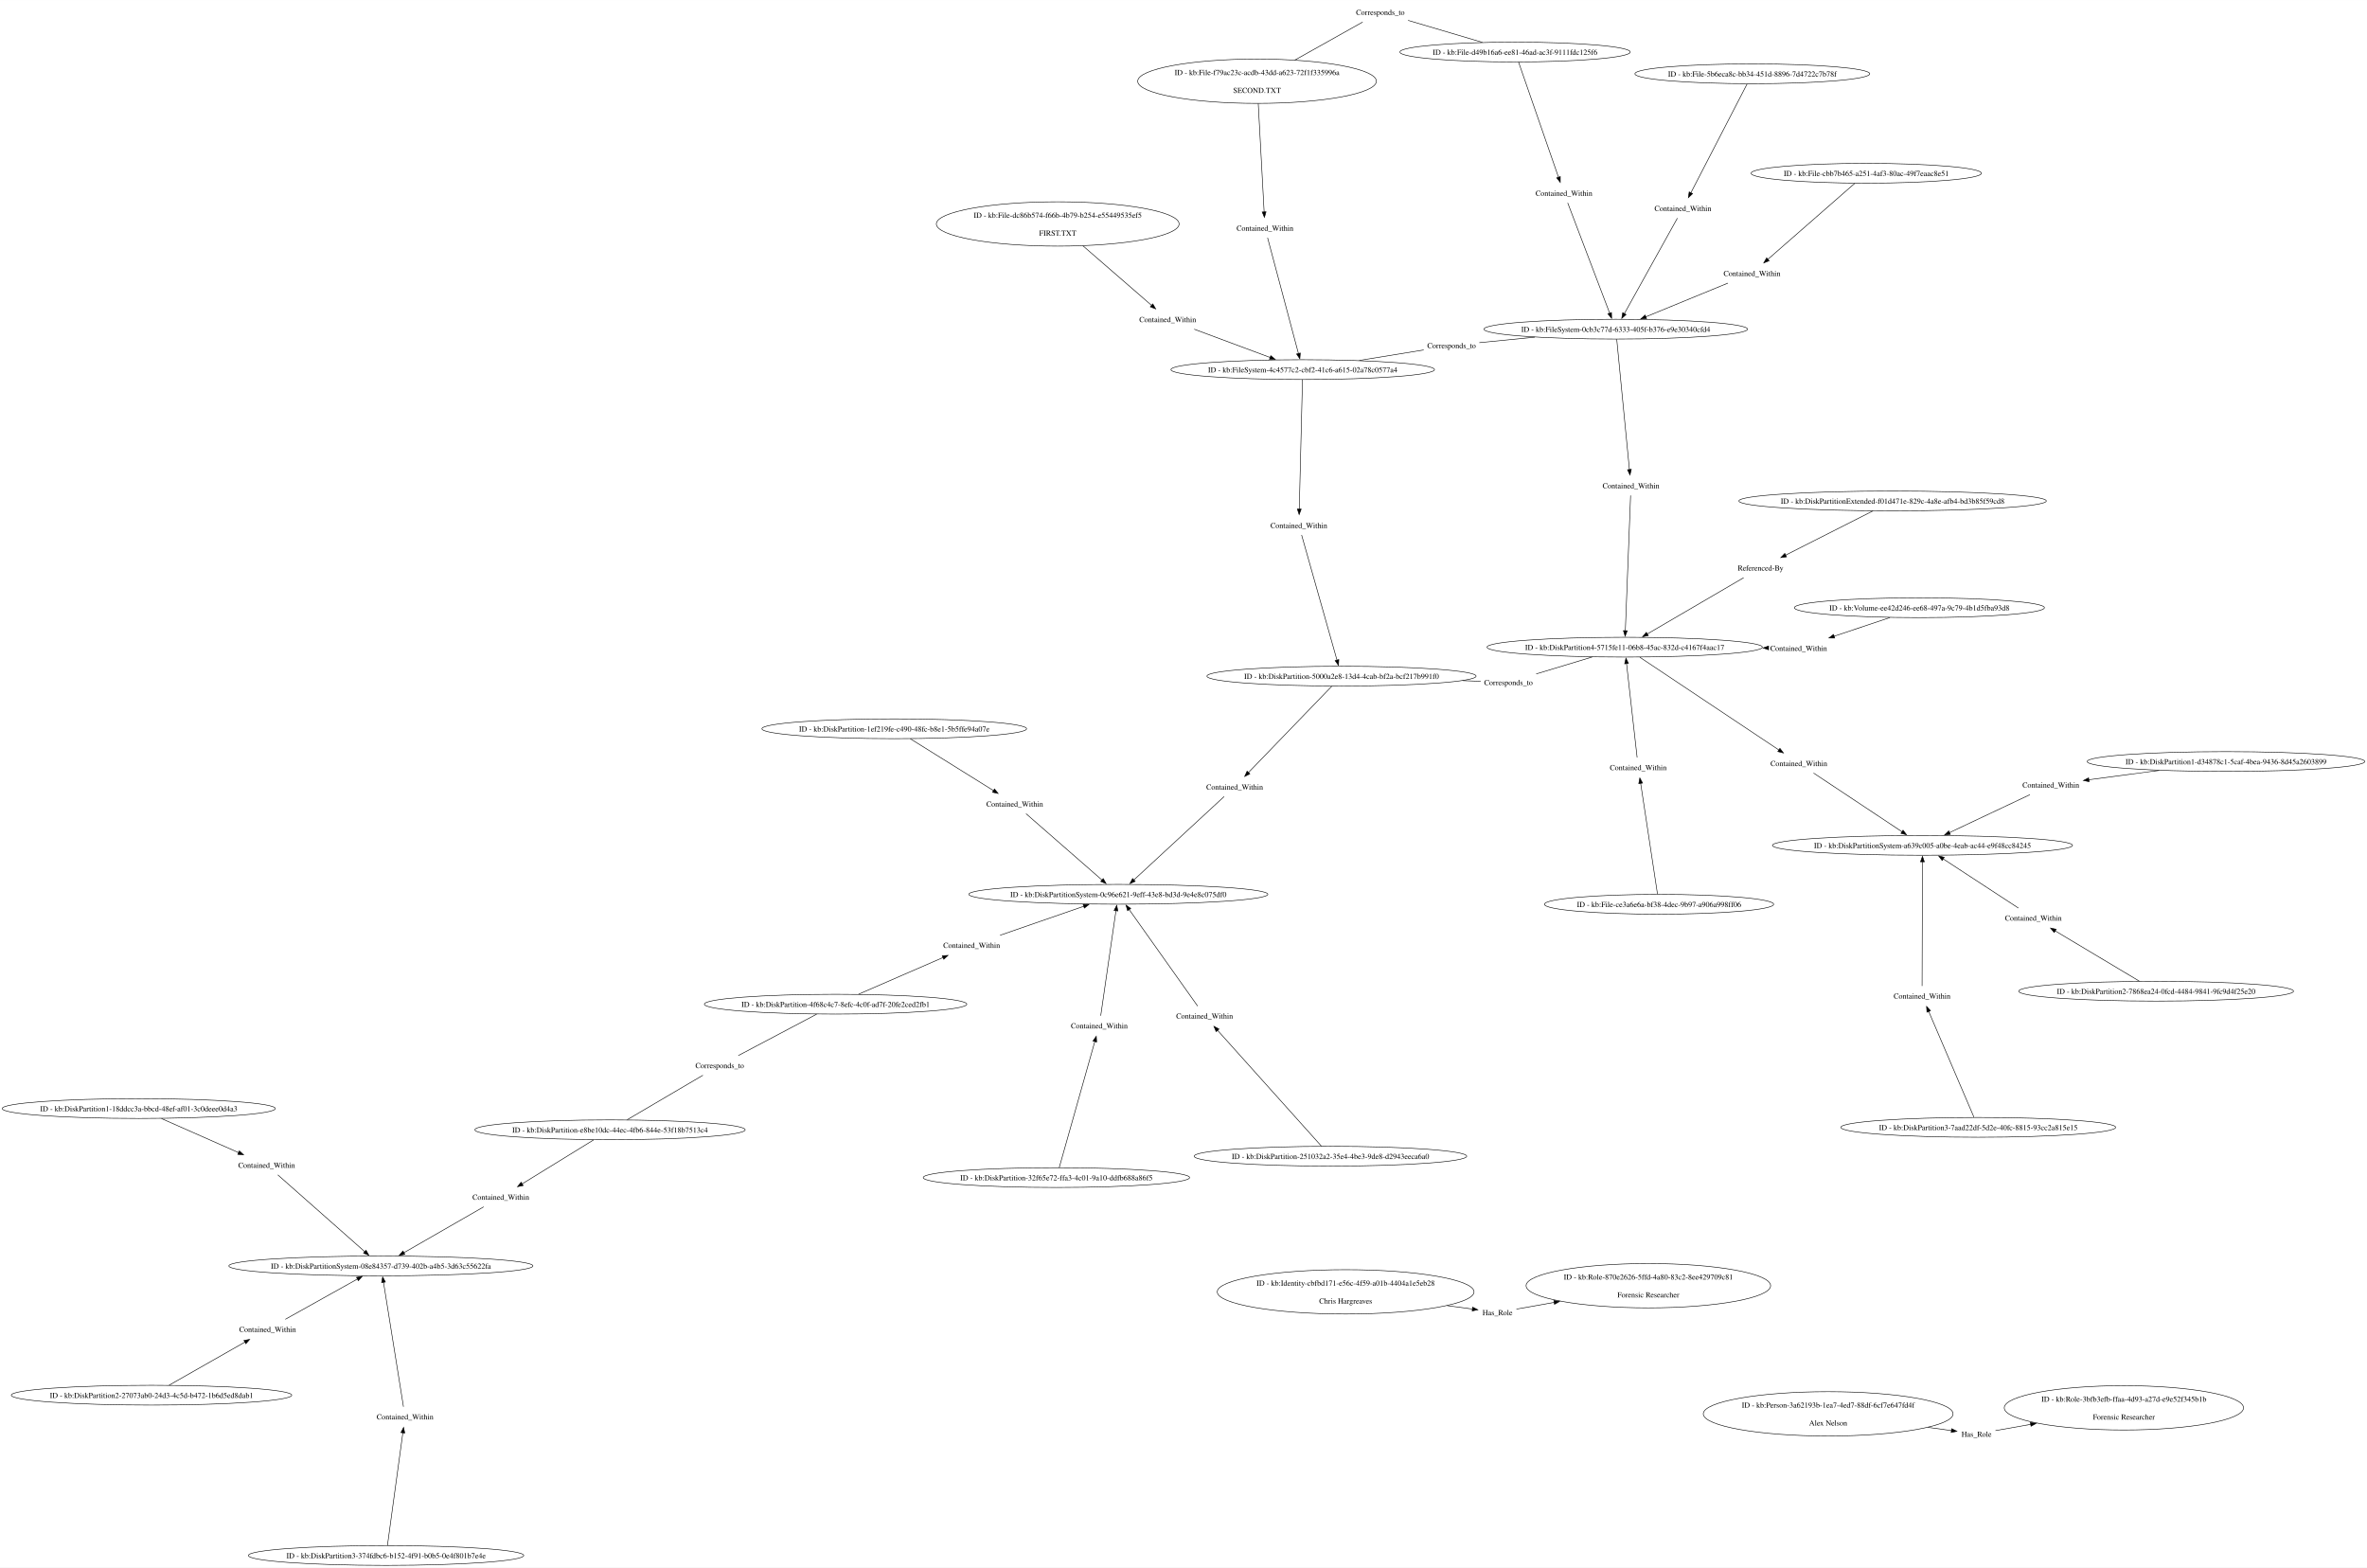
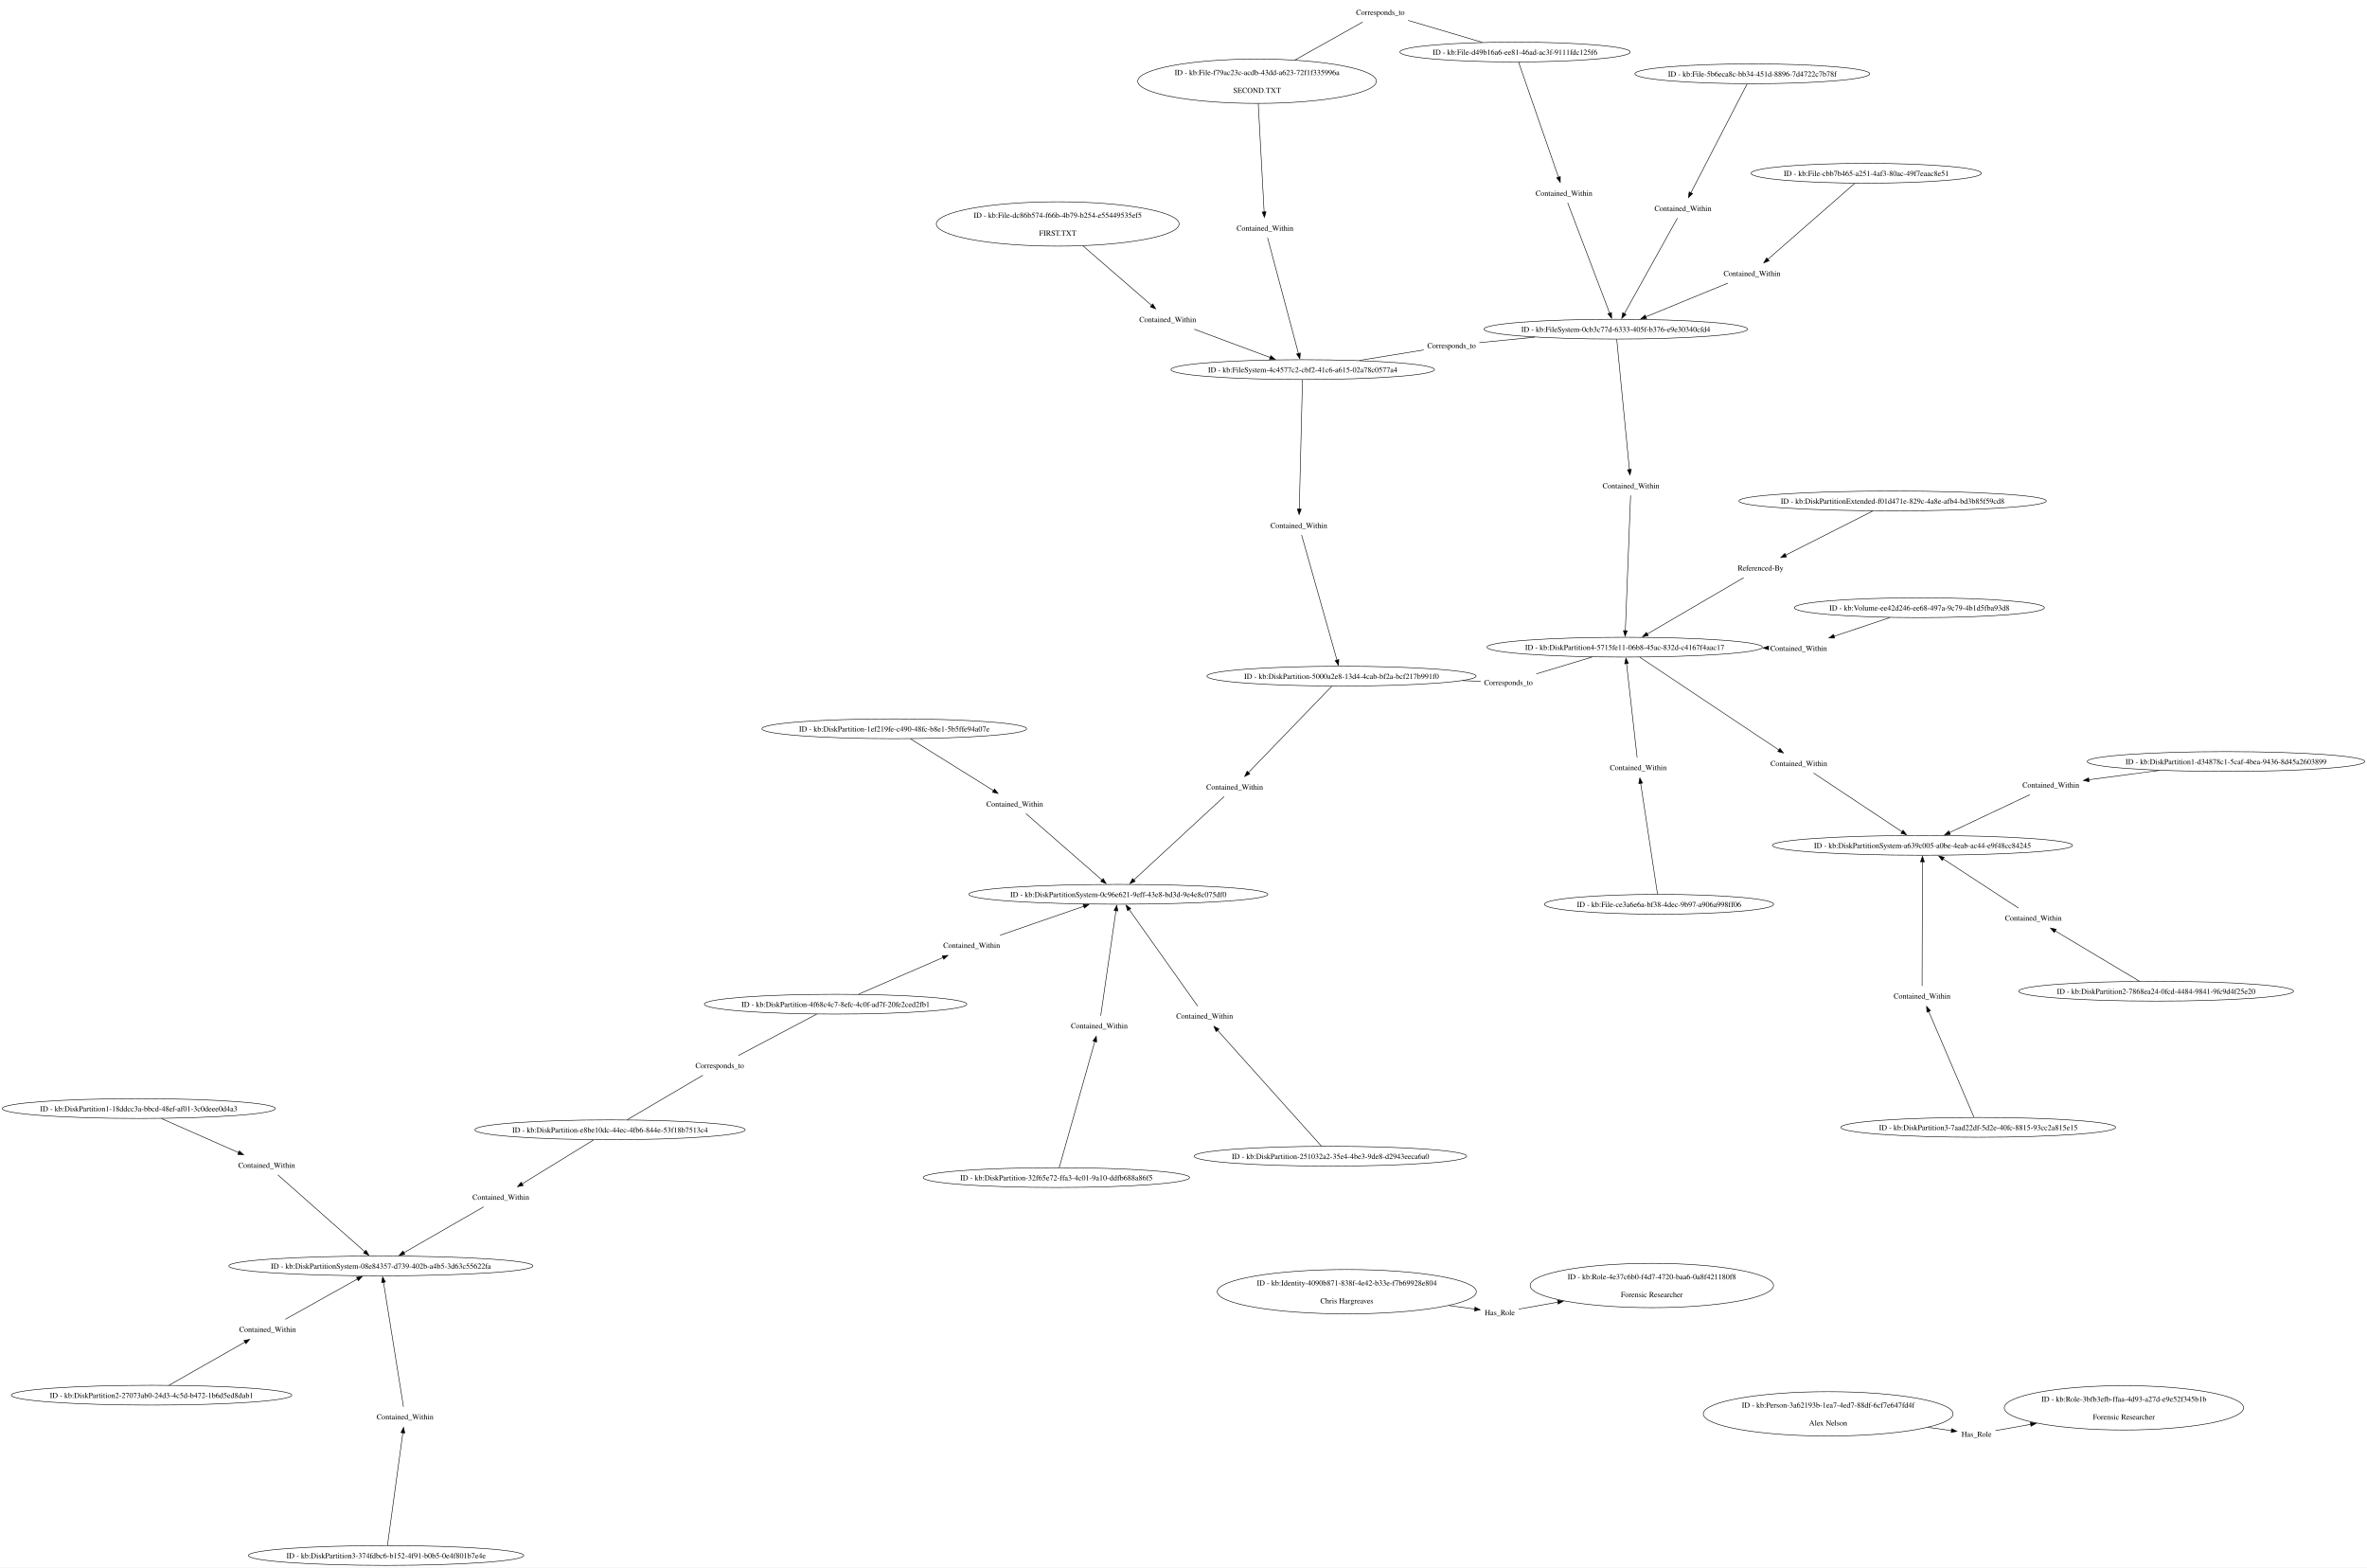
<svg xmlns="http://www.w3.org/2000/svg" xmlns:xlink="http://www.w3.org/1999/xlink" width="4305pt" height="2851pt" viewBox="0.00 0.00 4305.21 2850.88">
  <g id="graph0" class="graph" transform="scale(1 1) rotate(0) translate(4 2846.88)">
    <polygon fill="white" stroke="none" points="-4,4 -4,-2846.88 4301.21,-2846.88 4301.21,4 -4,4" />
    <g id="node1" class="node">
      <g id="a_node1">
        <a xlink:title="http://example.org/kb/DiskPartition-1ef219fe-c490-48fc-b8e1-5b5ffe94a07e">
          <ellipse fill="none" stroke="black" cx="1622.51" cy="-1521.57" rx="240.72" ry="18" />
          <text text-anchor="middle" x="1622.51" y="-1516.52" font-family="Times,serif" font-size="14.00">ID - kb:DiskPartition-1ef219fe-c490-48fc-b8e1-5b5ffe94a07e</text>
        </a>
      </g>
    </g>
    <g id="node31" class="node">
      <text text-anchor="middle" x="1841.63" y="-1380.01" font-family="Times,serif" font-size="14.00">Contained_Within</text>
    </g>
    <g id="edge1" class="edge">
      <path fill="none" stroke="black" d="M1651.61,-1503.44C1690.6,-1479.15 1759.89,-1435.99 1803.15,-1409.03" />
      <polygon fill="black" stroke="black" points="1804.84,-1412.11 1811.48,-1403.85 1801.14,-1406.16 1804.84,-1412.11" />
    </g>
    <g id="node2" class="node">
      <g id="a_node2">
        <a xlink:title="http://example.org/kb/DiskPartition-251032a2-35e4-4be3-9de8-d2943eeca6a0">
          <ellipse fill="none" stroke="black" cx="2415.89" cy="-744.17" rx="247.89" ry="18" />
          <text text-anchor="middle" x="2415.89" y="-739.12" font-family="Times,serif" font-size="14.00">ID - kb:DiskPartition-251032a2-35e4-4be3-9de8-d2943eeca6a0</text>
        </a>
      </g>
    </g>
    <g id="node32" class="node">
      <text text-anchor="middle" x="2186.88" y="-994.45" font-family="Times,serif" font-size="14.00">Contained_Within</text>
    </g>
    <g id="edge3" class="edge">
      <path fill="none" stroke="black" d="M2399.42,-762.53C2359.38,-807.17 2256.82,-921.52 2210.38,-973.31" />
      <polygon fill="black" stroke="black" points="2207.98,-970.74 2203.91,-980.52 2213.19,-975.41 2207.98,-970.74" />
    </g>
    <g id="node3" class="node">
      <g id="a_node3">
        <a xlink:title="http://example.org/kb/DiskPartition-32f65e72-ffa3-4c01-9a10-ddfb688a86f5">
          <ellipse fill="none" stroke="black" cx="1917.46" cy="-705.3" rx="242.26" ry="18" />
          <text text-anchor="middle" x="1917.46" y="-700.25" font-family="Times,serif" font-size="14.00">ID - kb:DiskPartition-32f65e72-ffa3-4c01-9a10-ddfb688a86f5</text>
        </a>
      </g>
    </g>
    <g id="node33" class="node">
      <text text-anchor="middle" x="1995.44" y="-976.65" font-family="Times,serif" font-size="14.00">Contained_Within</text>
    </g>
    <g id="edge5" class="edge">
      <path fill="none" stroke="black" d="M1922.57,-723.43C1935.8,-770.3 1971.19,-895.76 1987.28,-952.79" />
      <polygon fill="black" stroke="black" points="1983.91,-953.73 1989.99,-962.4 1990.64,-951.83 1983.91,-953.73" />
    </g>
    <g id="node4" class="node">
      <g id="a_node4">
        <a xlink:title="http://example.org/kb/DiskPartition-4f68c4c7-8efc-4c0f-ad7f-20fe2ced2fb1">
          <ellipse fill="none" stroke="black" cx="1515.8" cy="-1020.67" rx="238.67" ry="18" />
          <text text-anchor="middle" x="1515.8" y="-1015.62" font-family="Times,serif" font-size="14.00">ID - kb:DiskPartition-4f68c4c7-8efc-4c0f-ad7f-20fe2ced2fb1</text>
        </a>
      </g>
    </g>
    <g id="node34" class="node">
      <text text-anchor="middle" x="1763.22" y="-1123.04" font-family="Times,serif" font-size="14.00">Contained_Within</text>
    </g>
    <g id="edge7" class="edge">
      <path fill="none" stroke="black" d="M1557.49,-1038.77C1599.91,-1057.19 1665.74,-1085.77 1711.47,-1105.63" />
      <polygon fill="black" stroke="black" points="1709.81,-1108.72 1720.38,-1109.49 1712.6,-1102.3 1709.81,-1108.72" />
    </g>
    <g id="node5" class="node">
      <g id="a_node5">
        <a xlink:title="http://example.org/kb/DiskPartition-5000a2e8-13d4-4cab-bf2a-bcf217b991f0">
          <ellipse fill="none" stroke="black" cx="2436.01" cy="-1617.27" rx="244.81" ry="18" />
          <text text-anchor="middle" x="2436.01" y="-1612.22" font-family="Times,serif" font-size="14.00">ID - kb:DiskPartition-5000a2e8-13d4-4cab-bf2a-bcf217b991f0</text>
        </a>
      </g>
    </g>
    <g id="node35" class="node">
      <text text-anchor="middle" x="2241.65" y="-1410.93" font-family="Times,serif" font-size="14.00">Contained_Within</text>
    </g>
    <g id="edge9" class="edge">
      <path fill="none" stroke="black" d="M2418.42,-1599.05C2383.78,-1563.18 2306.66,-1483.31 2266.71,-1441.94" />
      <polygon fill="black" stroke="black" points="2269.3,-1439.57 2259.83,-1434.81 2264.26,-1444.44 2269.3,-1439.57" />
    </g>
    <g id="node6" class="node">
      <g id="a_node6">
        <a xlink:title="http://example.org/kb/DiskPartition-e8be10dc-44ec-4fb6-844e-53f18b7513c4">
          <ellipse fill="none" stroke="black" cx="1105.55" cy="-792.21" rx="245.84" ry="18" />
          <text text-anchor="middle" x="1105.55" y="-787.16" font-family="Times,serif" font-size="14.00">ID - kb:DiskPartition-e8be10dc-44ec-4fb6-844e-53f18b7513c4</text>
        </a>
      </g>
    </g>
    <g id="node36" class="node">
      <text text-anchor="middle" x="1305.05" y="-904.31" font-family="Times,serif" font-size="14.00">Corresponds_to</text>
    </g>
    <g id="edge11" class="edge">
      <path fill="none" stroke="black" d="M1136.72,-810.52C1174.31,-832.59 1237.08,-869.45 1274.43,-891.38" />
    </g>
    <g id="node37" class="node">
      <text text-anchor="middle" x="906.96" y="-665" font-family="Times,serif" font-size="14.00">Contained_Within</text>
    </g>
    <g id="edge13" class="edge">
      <path fill="none" stroke="black" d="M1075.82,-773.93C1041.16,-752.6 983.76,-717.29 945.65,-693.85" />
      <polygon fill="black" stroke="black" points="947.56,-690.92 937.21,-688.66 943.9,-696.88 947.56,-690.92" />
    </g>
    <g id="node7" class="node">
      <g id="a_node7">
        <a xlink:title="http://example.org/kb/DiskPartition1-18ddcc3a-bbcd-48ef-af01-3c0deee0d4a3">
          <ellipse fill="none" stroke="black" cx="248.4" cy="-830.86" rx="248.4" ry="18" />
          <text text-anchor="middle" x="248.4" y="-825.81" font-family="Times,serif" font-size="14.00">ID - kb:DiskPartition1-18ddcc3a-bbcd-48ef-af01-3c0deee0d4a3</text>
        </a>
      </g>
    </g>
    <g id="node38" class="node">
      <text text-anchor="middle" x="480.99" y="-723.12" font-family="Times,serif" font-size="14.00">Contained_Within</text>
    </g>
    <g id="edge15" class="edge">
      <path fill="none" stroke="black" d="M289.71,-812.62C328.94,-795.3 388.02,-769.21 430.13,-750.62" />
      <polygon fill="black" stroke="black" points="431.33,-753.92 439.06,-746.68 428.5,-747.52 431.33,-753.92" />
    </g>
    <g id="node8" class="node">
      <g id="a_node8">
        <a xlink:title="http://example.org/kb/DiskPartition1-d34878c1-5caf-4bea-9436-8d45a2603899">
          <ellipse fill="none" stroke="black" cx="4044.72" cy="-1461.99" rx="252.49" ry="18" />
          <text text-anchor="middle" x="4044.72" y="-1456.94" font-family="Times,serif" font-size="14.00">ID - kb:DiskPartition1-d34878c1-5caf-4bea-9436-8d45a2603899</text>
        </a>
      </g>
    </g>
    <g id="node39" class="node">
      <text text-anchor="middle" x="3726.17" y="-1414.62" font-family="Times,serif" font-size="14.00">Contained_Within</text>
    </g>
    <g id="edge17" class="edge">
      <path fill="none" stroke="black" d="M3922.93,-1445.81C3879.63,-1440.06 3832.42,-1433.79 3795.1,-1428.83" />
      <polygon fill="black" stroke="black" points="3795.72,-1425.38 3785.35,-1427.53 3794.8,-1432.32 3795.72,-1425.38" />
    </g>
    <g id="node9" class="node">
      <g id="a_node9">
        <a xlink:title="http://example.org/kb/DiskPartition2-27073ab0-24d3-4c5d-b472-1b6d5ed8dab1">
          <ellipse fill="none" stroke="black" cx="271.6" cy="-309.54" rx="255.05" ry="18" />
          <text text-anchor="middle" x="271.6" y="-304.49" font-family="Times,serif" font-size="14.00">ID - kb:DiskPartition2-27073ab0-24d3-4c5d-b472-1b6d5ed8dab1</text>
        </a>
      </g>
    </g>
    <g id="node40" class="node">
      <text text-anchor="middle" x="482.74" y="-424.53" font-family="Times,serif" font-size="14.00">Contained_Within</text>
    </g>
    <g id="edge19" class="edge">
      <path fill="none" stroke="black" d="M303.67,-327.77C340.57,-348.75 401.27,-383.26 441.62,-406.2" />
      <polygon fill="black" stroke="black" points="439.67,-409.12 450.09,-411.02 443.13,-403.03 439.67,-409.12" />
    </g>
    <g id="node10" class="node">
      <g id="a_node10">
        <a xlink:title="http://example.org/kb/DiskPartition2-7868ea24-0fcd-4484-9841-9fc9d4f25e20">
          <ellipse fill="none" stroke="black" cx="3917.66" cy="-1044.29" rx="249.93" ry="18" />
          <text text-anchor="middle" x="3917.66" y="-1039.24" font-family="Times,serif" font-size="14.00">ID - kb:DiskPartition2-7868ea24-0fcd-4484-9841-9fc9d4f25e20</text>
        </a>
      </g>
    </g>
    <g id="node41" class="node">
      <text text-anchor="middle" x="3694.35" y="-1172.67" font-family="Times,serif" font-size="14.00">Contained_Within</text>
    </g>
    <g id="edge21" class="edge">
      <path fill="none" stroke="black" d="M3887.08,-1062.56C3847.3,-1086.33 3777.72,-1127.91 3733.94,-1154.07" />
      <polygon fill="black" stroke="black" points="3732.3,-1150.97 3725.51,-1159.11 3735.89,-1156.98 3732.3,-1150.97" />
    </g>
    <g id="node11" class="node">
      <g id="a_node11">
        <a xlink:title="http://example.org/kb/DiskPartition3-374fdbc6-b152-4f91-b0b5-0e4f801b7e4e">
          <ellipse fill="none" stroke="black" cx="698.21" cy="-18" rx="250.44" ry="18" />
          <text text-anchor="middle" x="698.21" y="-12.95" font-family="Times,serif" font-size="14.00">ID - kb:DiskPartition3-374fdbc6-b152-4f91-b0b5-0e4f801b7e4e</text>
        </a>
      </g>
    </g>
    <g id="node42" class="node">
      <text text-anchor="middle" x="732.73" y="-265.45" font-family="Times,serif" font-size="14.00">Contained_Within</text>
    </g>
    <g id="edge23" class="edge">
      <path fill="none" stroke="black" d="M700.69,-36.16C706.6,-79.38 721.54,-188.67 728.74,-241.3" />
      <polygon fill="black" stroke="black" points="725.24,-241.57 730.06,-251.01 732.18,-240.62 725.24,-241.57" />
    </g>
    <g id="node12" class="node">
      <g id="a_node12">
        <a xlink:title="http://example.org/kb/DiskPartition3-7aad22df-5d2e-40fc-8815-93cc2a815e15">
          <ellipse fill="none" stroke="black" cx="3594.2" cy="-796.67" rx="249.93" ry="18" />
          <text text-anchor="middle" x="3594.2" y="-791.62" font-family="Times,serif" font-size="14.00">ID - kb:DiskPartition3-7aad22df-5d2e-40fc-8815-93cc2a815e15</text>
        </a>
      </g>
    </g>
    <g id="node43" class="node">
      <text text-anchor="middle" x="3491.93" y="-1030.73" font-family="Times,serif" font-size="14.00">Contained_Within</text>
    </g>
    <g id="edge25" class="edge">
      <path fill="none" stroke="black" d="M3586.35,-815.03C3568.56,-856.62 3525.12,-958.19 3503.93,-1007.71" />
      <polygon fill="black" stroke="black" points="3500.84,-1006.04 3500.13,-1016.61 3507.28,-1008.8 3500.84,-1006.04" />
    </g>
    <g id="node13" class="node">
      <g id="a_node13">
        <a xlink:title="http://example.org/kb/DiskPartition4-5715fe11-06b8-45ac-832d-c4167f4aac17">
          <ellipse fill="none" stroke="black" cx="2951.08" cy="-1669.98" rx="250.44" ry="18" />
          <text text-anchor="middle" x="2951.08" y="-1664.93" font-family="Times,serif" font-size="14.00">ID - kb:DiskPartition4-5715fe11-06b8-45ac-832d-c4167f4aac17</text>
        </a>
      </g>
    </g>
    <g id="node44" class="node">
      <text text-anchor="middle" x="2739.59" y="-1601" font-family="Times,serif" font-size="14.00">Corresponds_to</text>
    </g>
    <g id="edge27" class="edge">
      <path fill="none" stroke="black" d="M2891.89,-1652.09C2859.87,-1642.41 2820.74,-1630.58 2790.16,-1621.34" />
    </g>
    <g id="node45" class="node">
      <text text-anchor="middle" x="3267.89" y="-1453.73" font-family="Times,serif" font-size="14.00">Contained_Within</text>
    </g>
    <g id="edge29" class="edge">
      <path fill="none" stroke="black" d="M2978.64,-1651.61C3035.92,-1613.42 3167.8,-1525.51 3231.77,-1482.86" />
      <polygon fill="black" stroke="black" points="3233.43,-1485.96 3239.81,-1477.5 3229.55,-1480.14 3233.43,-1485.96" />
    </g>
    <g id="node14" class="node">
      <g id="a_node14">
        <a xlink:title="http://example.org/kb/DiskPartitionExtended-f01d471e-829c-4a8e-afb4-bd3b85f59cd8">
          <ellipse fill="none" stroke="black" cx="3438.37" cy="-1935.91" rx="279.62" ry="18" />
          <text text-anchor="middle" x="3438.37" y="-1930.86" font-family="Times,serif" font-size="14.00">ID - kb:DiskPartitionExtended-f01d471e-829c-4a8e-afb4-bd3b85f59cd8</text>
        </a>
      </g>
    </g>
    <g id="node46" class="node">
      <text text-anchor="middle" x="3198.25" y="-1809.26" font-family="Times,serif" font-size="14.00">Referenced-By</text>
    </g>
    <g id="edge31" class="edge">
      <path fill="none" stroke="black" d="M3402.16,-1917.58C3359.77,-1896.11 3289.53,-1860.54 3243.57,-1837.26" />
      <polygon fill="black" stroke="black" points="3245.43,-1834.28 3234.93,-1832.88 3242.27,-1840.52 3245.43,-1834.28" />
    </g>
    <g id="node15" class="node">
      <g id="a_node15">
        <a xlink:title="http://example.org/kb/DiskPartitionSystem-08e84357-d739-402b-a4b5-3d63c55622fa">
          <ellipse fill="none" stroke="black" cx="688.77" cy="-544.64" rx="276.55" ry="18" />
          <text text-anchor="middle" x="688.77" y="-539.59" font-family="Times,serif" font-size="14.00">ID - kb:DiskPartitionSystem-08e84357-d739-402b-a4b5-3d63c55622fa</text>
        </a>
      </g>
    </g>
    <g id="node16" class="node">
      <g id="a_node16">
        <a xlink:title="http://example.org/kb/DiskPartitionSystem-0c96e621-9eff-43e8-bd3d-9e4e8c075df0">
          <ellipse fill="none" stroke="black" cx="2030.09" cy="-1220.53" rx="271.94" ry="18" />
          <text text-anchor="middle" x="2030.09" y="-1215.48" font-family="Times,serif" font-size="14.00">ID - kb:DiskPartitionSystem-0c96e621-9eff-43e8-bd3d-9e4e8c075df0</text>
        </a>
      </g>
    </g>
    <g id="node17" class="node">
      <g id="a_node17">
        <a xlink:title="http://example.org/kb/DiskPartitionSystem-a639c005-a0be-4eab-ac44-e9f48cc84245">
          <ellipse fill="none" stroke="black" cx="3492.71" cy="-1309.53" rx="272.96" ry="18" />
          <text text-anchor="middle" x="3492.71" y="-1304.48" font-family="Times,serif" font-size="14.00">ID - kb:DiskPartitionSystem-a639c005-a0be-4eab-ac44-e9f48cc84245</text>
        </a>
      </g>
    </g>
    <g id="node18" class="node">
      <g id="a_node18">
        <a xlink:title="http://example.org/kb/File-5b6eca8c-bb34-451d-8896-7d4722c7b78f">
          <ellipse fill="none" stroke="black" cx="3183.23" cy="-2712.8" rx="213.59" ry="18" />
          <text text-anchor="middle" x="3183.23" y="-2707.75" font-family="Times,serif" font-size="14.00">ID - kb:File-5b6eca8c-bb34-451d-8896-7d4722c7b78f</text>
        </a>
      </g>
    </g>
    <g id="node47" class="node">
      <text text-anchor="middle" x="3056.93" y="-2463.19" font-family="Times,serif" font-size="14.00">Contained_Within</text>
    </g>
    <g id="edge33" class="edge">
      <path fill="none" stroke="black" d="M3173.74,-2694.41C3151.82,-2651.98 3097.59,-2546.98 3071.46,-2496.38" />
      <polygon fill="black" stroke="black" points="3074.58,-2494.79 3066.88,-2487.52 3068.36,-2498.01 3074.58,-2494.79" />
    </g>
    <g id="node19" class="node">
      <g id="a_node19">
        <a xlink:title="http://example.org/kb/File-cbb7b465-a251-4af3-80ac-49f7eaac8e51">
          <ellipse fill="none" stroke="black" cx="3390.47" cy="-2531.88" rx="209.5" ry="18" />
          <text text-anchor="middle" x="3390.47" y="-2526.83" font-family="Times,serif" font-size="14.00">ID - kb:File-cbb7b465-a251-4af3-80ac-49f7eaac8e51</text>
        </a>
      </g>
    </g>
    <g id="node48" class="node">
      <text text-anchor="middle" x="3182.55" y="-2345.02" font-family="Times,serif" font-size="14.00">Contained_Within</text>
    </g>
    <g id="edge35" class="edge">
      <path fill="none" stroke="black" d="M3369.77,-2513.78C3332.47,-2481.16 3253.89,-2412.45 3211.36,-2375.26" />
      <polygon fill="black" stroke="black" points="3213.83,-2372.77 3204,-2368.82 3209.22,-2378.04 3213.83,-2372.77" />
    </g>
    <g id="node20" class="node">
      <g id="a_node20">
        <a xlink:title="http://example.org/kb/File-ce3a6e6a-bf38-4dec-9b97-a906a998ff06">
          <ellipse fill="none" stroke="black" cx="3013.54" cy="-1202.36" rx="208.48" ry="18" />
          <text text-anchor="middle" x="3013.54" y="-1197.31" font-family="Times,serif" font-size="14.00">ID - kb:File-ce3a6e6a-bf38-4dec-9b97-a906a998ff06</text>
        </a>
      </g>
    </g>
    <g id="node49" class="node">
      <text text-anchor="middle" x="2975.7" y="-1446.34" font-family="Times,serif" font-size="14.00">Contained_Within</text>
    </g>
    <g id="edge37" class="edge">
      <path fill="none" stroke="black" d="M3010.76,-1220.67C3004.25,-1263.52 2987.98,-1370.57 2980.11,-1422.38" />
      <polygon fill="black" stroke="black" points="2976.65,-1421.81 2978.61,-1432.22 2983.57,-1422.86 2976.65,-1421.81" />
    </g>
    <g id="node21" class="node">
      <g id="a_node21">
        <a xlink:title="http://example.org/kb/File-d49b16a6-ee81-46ad-ac3f-9111fdc125f6">
          <ellipse fill="none" stroke="black" cx="2751.7" cy="-2752.36" rx="209.5" ry="18" />
          <text text-anchor="middle" x="2751.7" y="-2747.31" font-family="Times,serif" font-size="14.00">ID - kb:File-d49b16a6-ee81-46ad-ac3f-9111fdc125f6</text>
        </a>
      </g>
    </g>
    <g id="node50" class="node">
      <text text-anchor="middle" x="2840.64" y="-2490.84" font-family="Times,serif" font-size="14.00">Contained_Within</text>
    </g>
    <g id="edge39" class="edge">
      <path fill="none" stroke="black" d="M2758.1,-2733.92C2773.42,-2689.72 2812.33,-2577.53 2830.72,-2524.49" />
      <polygon fill="black" stroke="black" points="2833.95,-2525.85 2833.92,-2515.25 2827.34,-2523.56 2833.95,-2525.85" />
    </g>
    <g id="node22" class="node">
      <g id="a_node22">
        <a xlink:title="http://example.org/kb/File-dc86b574-f66b-4b79-b254-e55449535ef5">
          <ellipse fill="none" stroke="black" cx="1919.84" cy="-2439.69" rx="220.79" ry="40.31" />
          <text text-anchor="middle" x="1919.84" y="-2450.89" font-family="Times,serif" font-size="14.00">ID - kb:File-dc86b574-f66b-4b79-b254-e55449535ef5</text>
          <text text-anchor="middle" x="1919.84" y="-2418.39" font-family="Times,serif" font-size="14.00">FIRST.TXT</text>
        </a>
      </g>
    </g>
    <g id="node51" class="node">
      <text text-anchor="middle" x="2119.83" y="-2261.17" font-family="Times,serif" font-size="14.00">Contained_Within</text>
    </g>
    <g id="edge41" class="edge">
      <path fill="none" stroke="black" d="M1965.73,-2399.89C2004.09,-2366.61 2057.67,-2320.14 2090.49,-2291.67" />
      <polygon fill="black" stroke="black" points="2092.76,-2294.33 2098.02,-2285.13 2088.17,-2289.04 2092.76,-2294.33" />
    </g>
    <g id="node23" class="node">
      <g id="a_node23">
        <a xlink:title="http://example.org/kb/File-f79ac23c-acdb-43dd-a623-72f1f335996a">
          <ellipse fill="none" stroke="black" cx="2282.37" cy="-2699.29" rx="217.08" ry="40.31" />
          <text text-anchor="middle" x="2282.37" y="-2710.49" font-family="Times,serif" font-size="14.00">ID - kb:File-f79ac23c-acdb-43dd-a623-72f1f335996a</text>
          <text text-anchor="middle" x="2282.37" y="-2677.99" font-family="Times,serif" font-size="14.00">SECOND.TXT</text>
        </a>
      </g>
    </g>
    <g id="node52" class="node">
      <text text-anchor="middle" x="2506.56" y="-2819.83" font-family="Times,serif" font-size="14.00">Corresponds_to</text>
    </g>
    <g id="edge43" class="edge">
      <path fill="none" stroke="black" d="M2351.16,-2737.82C2392.22,-2760.83 2442.44,-2788.96 2474.47,-2806.9" />
    </g>
    <g id="node53" class="node">
      <text text-anchor="middle" x="2296.82" y="-2427.3" font-family="Times,serif" font-size="14.00">Contained_Within</text>
    </g>
    <g id="edge45" class="edge">
      <path fill="none" stroke="black" d="M2284.56,-2658.74C2287.51,-2604.4 2292.66,-2509.27 2295.25,-2461.48" />
      <polygon fill="black" stroke="black" points="2298.73,-2461.82 2295.78,-2451.65 2291.74,-2461.44 2298.73,-2461.82" />
    </g>
    <g id="node24" class="node">
      <g id="a_node24">
        <a xlink:title="http://example.org/kb/FileSystem-0cb3c77d-6333-405f-b376-e9e30340cfd4">
          <ellipse fill="none" stroke="black" cx="2934.8" cy="-2248.36" rx="239.7" ry="18" />
          <text text-anchor="middle" x="2934.8" y="-2243.31" font-family="Times,serif" font-size="14.00">ID - kb:FileSystem-0cb3c77d-6333-405f-b376-e9e30340cfd4</text>
        </a>
      </g>
    </g>
    <g id="node54" class="node">
      <text text-anchor="middle" x="2962.51" y="-1958.84" font-family="Times,serif" font-size="14.00">Contained_Within</text>
    </g>
    <g id="edge47" class="edge">
      <path fill="none" stroke="black" d="M2936.58,-2230.13C2941.26,-2182.05 2953.98,-2051.46 2959.68,-1992.94" />
      <polygon fill="black" stroke="black" points="2963.15,-1993.4 2960.64,-1983.11 2956.19,-1992.72 2963.15,-1993.4" />
    </g>
    <g id="node55" class="node">
      <text text-anchor="middle" x="2636.16" y="-2213.73" font-family="Times,serif" font-size="14.00">Corresponds_to</text>
    </g>
    <g id="edge49" class="edge">
      <path fill="none" stroke="black" d="M2787.67,-2233.79C2751.3,-2230.19 2714.76,-2226.57 2686.68,-2223.79" />
    </g>
    <g id="node25" class="node">
      <g id="a_node25">
        <a xlink:title="http://example.org/kb/FileSystem-4c4577c2-cbf2-41c6-a615-02a78c0577a4">
          <ellipse fill="none" stroke="black" cx="2365.46" cy="-2174.78" rx="239.7" ry="18" />
          <text text-anchor="middle" x="2365.46" y="-2169.73" font-family="Times,serif" font-size="14.00">ID - kb:FileSystem-4c4577c2-cbf2-41c6-a615-02a78c0577a4</text>
        </a>
      </g>
    </g>
    <g id="node56" class="node">
      <text text-anchor="middle" x="2358.46" y="-1886.56" font-family="Times,serif" font-size="14.00">Contained_Within</text>
    </g>
    <g id="edge51" class="edge">
      <path fill="none" stroke="black" d="M2365.01,-2156.63C2363.83,-2108.88 2360.63,-1979.4 2359.18,-1920.94" />
      <polygon fill="black" stroke="black" points="2362.69,-1921.03 2358.94,-1911.12 2355.69,-1921.2 2362.69,-1921.03" />
    </g>
    <g id="node26" class="node">
      <g id="a_node26">
-         <a xlink:title="http://example.org/kb/Identity-cbfbd171-e56c-4f59-a01b-4404a1e5eb28">
-           <ellipse fill="none" stroke="black" cx="2443.52" cy="-497.47" rx="233.52" ry="40.31" />
-           <text text-anchor="middle" x="2443.52" y="-508.67" font-family="Times,serif" font-size="14.00">ID - kb:Identity-cbfbd171-e56c-4f59-a01b-4404a1e5eb28</text>
-           <text text-anchor="middle" x="2443.52" y="-476.17" font-family="Times,serif" font-size="14.00">Chris Hargreaves</text>
+         <a xlink:title="http://example.org/kb/Identity-4090b871-838f-4e42-b33e-f7b69928e804">
+           <ellipse fill="none" stroke="black" cx="2445.64" cy="-497.76" rx="235.64" ry="40.31" />
+           <text text-anchor="middle" x="2445.64" y="-508.96" font-family="Times,serif" font-size="14.00">ID - kb:Identity-4090b871-838f-4e42-b33e-f7b69928e804</text>
+           <text text-anchor="middle" x="2445.64" y="-476.46" font-family="Times,serif" font-size="14.00">Chris Hargreaves</text>
        </a>
      </g>
    </g>
    <g id="node57" class="node">
-       <text text-anchor="middle" x="2719.7" y="-454.95" font-family="Times,serif" font-size="14.00">Has_Role</text>
+       <text text-anchor="middle" x="2723.94" y="-454.95" font-family="Times,serif" font-size="14.00">Has_Role</text>
    </g>
    <g id="edge53" class="edge">
-       <path fill="none" stroke="black" d="M2628.12,-472.42C2644.9,-470.15 2660.64,-468.01 2674.18,-466.18" />
-       <polygon fill="black" stroke="black" points="2674.54,-469.66 2683.98,-464.85 2673.6,-462.72 2674.54,-469.66" />
+       <path fill="none" stroke="black" d="M2631.27,-472.57C2648.56,-470.23 2664.77,-468.03 2678.65,-466.14" />
+       <polygon fill="black" stroke="black" points="2678.79,-469.66 2688.23,-464.84 2677.85,-462.72 2678.79,-469.66" />
    </g>
    <g id="node27" class="node">
      <g id="a_node27">
        <a xlink:title="http://example.org/kb/Person-3a62193b-1ea7-4ed7-88df-6cf7e647fd4f">
          <ellipse fill="none" stroke="black" cx="3321.16" cy="-275.6" rx="227.16" ry="40.31" />
          <text text-anchor="middle" x="3321.16" y="-286.8" font-family="Times,serif" font-size="14.00">ID - kb:Person-3a62193b-1ea7-4ed7-88df-6cf7e647fd4f</text>
          <text text-anchor="middle" x="3321.16" y="-254.3" font-family="Times,serif" font-size="14.00">Alex Nelson</text>
        </a>
      </g>
    </g>
    <g id="node58" class="node">
      <text text-anchor="middle" x="3590.97" y="-233.95" font-family="Times,serif" font-size="14.00">Has_Role</text>
    </g>
    <g id="edge55" class="edge">
      <path fill="none" stroke="black" d="M3502.62,-250.99C3518.24,-248.87 3532.91,-246.88 3545.64,-245.15" />
      <polygon fill="black" stroke="black" points="3545.82,-248.66 3555.25,-243.85 3544.87,-241.72 3545.82,-248.66" />
    </g>
    <g id="node28" class="node">
      <g id="a_node28">
        <a xlink:title="http://example.org/kb/Role-3bfb3efb-ffaa-4d93-a27d-e9e52f345b1b">
          <ellipse fill="none" stroke="black" cx="3859.05" cy="-286.54" rx="217.61" ry="40.31" />
          <text text-anchor="middle" x="3859.05" y="-297.74" font-family="Times,serif" font-size="14.00">ID - kb:Role-3bfb3efb-ffaa-4d93-a27d-e9e52f345b1b</text>
          <text text-anchor="middle" x="3859.05" y="-265.24" font-family="Times,serif" font-size="14.00">Forensic Researcher</text>
        </a>
      </g>
    </g>
    <g id="node29" class="node">
      <g id="a_node29">
-         <a xlink:title="http://example.org/kb/Role-870e2626-5ffd-4a80-83c2-8ee429709c81">
-           <ellipse fill="none" stroke="black" cx="2994.1" cy="-508.66" rx="222.39" ry="40.31" />
-           <text text-anchor="middle" x="2994.1" y="-519.86" font-family="Times,serif" font-size="14.00">ID - kb:Role-870e2626-5ffd-4a80-83c2-8ee429709c81</text>
-           <text text-anchor="middle" x="2994.1" y="-487.36" font-family="Times,serif" font-size="14.00">Forensic Researcher</text>
+         <a xlink:title="http://example.org/kb/Role-4e37c6b0-f4d7-4720-baa6-0a8f421180f8">
+           <ellipse fill="none" stroke="black" cx="3000.45" cy="-509.04" rx="221.32" ry="40.31" />
+           <text text-anchor="middle" x="3000.45" y="-520.24" font-family="Times,serif" font-size="14.00">ID - kb:Role-4e37c6b0-f4d7-4720-baa6-0a8f421180f8</text>
+           <text text-anchor="middle" x="3000.45" y="-487.74" font-family="Times,serif" font-size="14.00">Forensic Researcher</text>
        </a>
      </g>
    </g>
    <g id="node30" class="node">
      <g id="a_node30">
        <a xlink:title="http://example.org/kb/Volume-ee42d246-ee68-497a-9c79-4b1d5fba93d8">
          <ellipse fill="none" stroke="black" cx="3487.1" cy="-1741.74" rx="227.41" ry="18" />
          <text text-anchor="middle" x="3487.1" y="-1736.69" font-family="Times,serif" font-size="14.00">ID - kb:Volume-ee42d246-ee68-497a-9c79-4b1d5fba93d8</text>
        </a>
      </g>
    </g>
    <g id="node59" class="node">
      <text text-anchor="middle" x="3267.46" y="-1663.26" font-family="Times,serif" font-size="14.00">Contained_Within</text>
    </g>
    <g id="edge57" class="edge">
      <path fill="none" stroke="black" d="M3433.37,-1723.78C3402.67,-1713.52 3363.99,-1700.58 3331.7,-1689.79" />
      <polygon fill="black" stroke="black" points="3333.04,-1686.55 3322.45,-1686.69 3330.82,-1693.19 3333.04,-1686.55" />
    </g>
    <g id="edge2" class="edge">
      <path fill="none" stroke="black" d="M1862.16,-1367.14C1895.68,-1337.87 1962.3,-1279.71 2000.79,-1246.11" />
      <polygon fill="black" stroke="black" points="2002.64,-1249.14 2007.87,-1239.92 1998.04,-1243.86 2002.64,-1249.14" />
    </g>
    <g id="edge4" class="edge">
      <path fill="none" stroke="black" d="M2174.32,-1017.21C2147.1,-1055.58 2082.53,-1146.6 2049.82,-1192.72" />
      <polygon fill="black" stroke="black" points="2046.96,-1190.69 2044.03,-1200.87 2052.67,-1194.74 2046.96,-1190.69" />
    </g>
    <g id="edge6" class="edge">
      <path fill="none" stroke="black" d="M1998.04,-999.66C2003.96,-1040.44 2018.47,-1140.44 2025.76,-1190.69" />
      <polygon fill="black" stroke="black" points="2022.29,-1191.15 2027.19,-1200.54 2029.22,-1190.14 2022.29,-1191.15" />
    </g>
    <g id="edge8" class="edge">
      <path fill="none" stroke="black" d="M1814.99,-1146.03C1858.49,-1161.09 1920.81,-1182.68 1967.18,-1198.74" />
      <polygon fill="black" stroke="black" points="1965.98,-1202.03 1976.58,-1201.99 1968.27,-1195.41 1965.98,-1202.03" />
    </g>
    <g id="edge10" class="edge">
      <path fill="none" stroke="black" d="M2222.5,-1398.29C2185.02,-1363.67 2101.85,-1286.82 2058.15,-1246.45" />
      <polygon fill="black" stroke="black" points="2060.79,-1244.13 2051.07,-1239.91 2056.04,-1249.27 2060.79,-1244.13" />
    </g>
    <g id="edge12" class="edge">
      <path fill="none" stroke="black" d="M1338.91,-927.24C1378.01,-947.89 1441.97,-981.67 1481.32,-1002.46" />
    </g>
    <g id="edge14" class="edge">
      <path fill="none" stroke="black" d="M875.7,-652.08C837.52,-630.14 772.8,-592.94 730.42,-568.58" />
      <polygon fill="black" stroke="black" points="732.41,-565.69 722,-563.74 728.92,-571.76 732.41,-565.69" />
    </g>
    <g id="edge16" class="edge">
      <path fill="none" stroke="black" d="M501.29,-710.23C538.28,-677.56 616.77,-608.23 659.53,-570.47" />
      <polygon fill="black" stroke="black" points="661.77,-573.16 666.95,-563.92 657.13,-567.92 661.77,-573.16" />
    </g>
    <g id="edge18" class="edge">
      <path fill="none" stroke="black" d="M3688.14,-1401.73C3648.28,-1382.92 3585.48,-1353.3 3541.87,-1332.73" />
      <polygon fill="black" stroke="black" points="3543.41,-1329.58 3532.87,-1328.48 3540.42,-1335.91 3543.41,-1329.58" />
    </g>
    <g id="edge20" class="edge">
      <path fill="none" stroke="black" d="M514.94,-447.56C550.26,-467.28 607.11,-499.04 646.12,-520.82" />
      <polygon fill="black" stroke="black" points="644.37,-523.85 654.8,-525.67 647.78,-517.74 644.37,-523.85" />
    </g>
    <g id="edge22" class="edge">
      <path fill="none" stroke="black" d="M3667.16,-1195.5C3631.88,-1218.56 3570.15,-1258.91 3530.38,-1284.91" />
      <polygon fill="black" stroke="black" points="3528.49,-1281.96 3522.04,-1290.36 3532.32,-1287.82 3528.49,-1281.96" />
    </g>
    <g id="edge24" class="edge">
      <path fill="none" stroke="black" d="M729.84,-288.49C722.43,-334.75 702.63,-458.22 693.5,-515.14" />
      <polygon fill="black" stroke="black" points="690.09,-514.31 691.96,-524.73 697,-515.41 690.09,-514.31" />
    </g>
    <g id="edge26" class="edge">
      <path fill="none" stroke="black" d="M3491.98,-1053.74C3492.11,-1099.84 3492.46,-1222.72 3492.63,-1279.72" />
      <polygon fill="black" stroke="black" points="3489.13,-1279.64 3492.66,-1289.63 3496.13,-1279.62 3489.13,-1279.64" />
    </g>
    <g id="edge28" class="edge">
      <path fill="none" stroke="black" d="M2689.12,-1607.92C2679.08,-1608.29 2667.97,-1608.7 2656.15,-1609.13" />
    </g>
    <g id="edge30" class="edge">
      <path fill="none" stroke="black" d="M3294.57,-1441.07C3334.55,-1414.53 3410.17,-1364.33 3455.55,-1334.21" />
      <polygon fill="black" stroke="black" points="3457.36,-1337.2 3463.76,-1328.75 3453.49,-1331.37 3457.36,-1337.2" />
    </g>
    <g id="edge32" class="edge">
      <path fill="none" stroke="black" d="M3167.44,-1796.32C3123.13,-1770.45 3041.32,-1722.67 2991.98,-1693.87" />
      <polygon fill="black" stroke="black" points="2993.98,-1690.98 2983.58,-1688.96 2990.45,-1697.02 2993.98,-1690.98" />
    </g>
    <g id="edge34" class="edge">
      <path fill="none" stroke="black" d="M3046.93,-2450.25C3025.69,-2411.99 2975.9,-2322.35 2950.42,-2276.48" />
      <polygon fill="black" stroke="black" points="2953.58,-2274.96 2945.67,-2267.92 2947.46,-2278.36 2953.58,-2274.96" />
    </g>
    <g id="edge36" class="edge">
      <path fill="none" stroke="black" d="M3138.83,-2332.12C3097.16,-2315.01 3034.29,-2289.2 2989.36,-2270.75" />
      <polygon fill="black" stroke="black" points="2990.9,-2267.6 2980.32,-2267.04 2988.24,-2274.08 2990.9,-2267.6" />
    </g>
    <g id="edge38" class="edge">
      <path fill="none" stroke="black" d="M2973.68,-1469.28C2969.46,-1506.81 2959.62,-1594.12 2954.43,-1640.23" />
      <polygon fill="black" stroke="black" points="2950.97,-1639.7 2953.33,-1650.03 2957.92,-1640.49 2950.97,-1639.7" />
    </g>
    <g id="edge40" class="edge">
      <path fill="none" stroke="black" d="M2847.41,-2478.09C2863.48,-2435.83 2904.06,-2329.17 2923.75,-2277.41" />
      <polygon fill="black" stroke="black" points="2927.02,-2278.67 2927.3,-2268.08 2920.47,-2276.18 2927.02,-2278.67" />
    </g>
    <g id="edge42" class="edge">
      <path fill="none" stroke="black" d="M2168.06,-2248.26C2207.65,-2233.52 2263.87,-2212.59 2306.2,-2196.84" />
      <polygon fill="black" stroke="black" points="2307.35,-2200.14 2315.5,-2193.38 2304.9,-2193.58 2307.35,-2200.14" />
    </g>
    <g id="edge44" class="edge">
      <path fill="none" stroke="black" d="M2557.06,-2809.95C2596.3,-2798.34 2650.84,-2782.2 2692.2,-2769.97" />
    </g>
    <g id="edge46" class="edge">
      <path fill="none" stroke="black" d="M2301.54,-2414.64C2313.2,-2370.91 2343.43,-2257.44 2357.74,-2203.75" />
      <polygon fill="black" stroke="black" points="2361.04,-2204.97 2360.23,-2194.41 2354.27,-2203.17 2361.04,-2204.97" />
    </g>
    <g id="edge48" class="edge">
      <path fill="none" stroke="black" d="M2961.81,-1945.95C2959.91,-1896.97 2954.61,-1760.63 2952.24,-1699.87" />
      <polygon fill="black" stroke="black" points="2955.74,-1699.81 2951.86,-1689.95 2948.75,-1700.08 2955.74,-1699.81" />
    </g>
    <g id="edge50" class="edge">
      <path fill="none" stroke="black" d="M2585.56,-2210.56C2552.58,-2205.2 2508.37,-2198.01 2468.23,-2191.48" />
    </g>
    <g id="edge52" class="edge">
      <path fill="none" stroke="black" d="M2363.43,-1874.03C2376.47,-1827.89 2411.78,-1702.99 2427.85,-1646.14" />
      <polygon fill="black" stroke="black" points="2431.12,-1647.44 2430.47,-1636.87 2424.38,-1645.54 2431.12,-1647.44" />
    </g>
    <g id="edge54" class="edge">
-       <path fill="none" stroke="black" d="M2754.17,-466.11C2772.62,-469.39 2796.88,-473.69 2822.87,-478.3" />
-       <polygon fill="black" stroke="black" points="2822.15,-481.72 2832.61,-480.02 2823.37,-474.83 2822.15,-481.72" />
+       <path fill="none" stroke="black" d="M2758.4,-466.11C2777.42,-469.48 2802.62,-473.95 2829.58,-478.73" />
+       <polygon fill="black" stroke="black" points="2828.86,-482.16 2839.32,-480.46 2830.08,-475.27 2828.86,-482.16" />
    </g>
    <g id="edge56" class="edge">
      <path fill="none" stroke="black" d="M3625.47,-245.12C3642.88,-248.21 3665.43,-252.2 3689.63,-256.5" />
      <polygon fill="black" stroke="black" points="3688.91,-259.92 3699.37,-258.22 3690.13,-253.03 3688.91,-259.92" />
    </g>
    <g id="edge58" class="edge">
      <path fill="none" stroke="black" d="M3209.79,-1668.61C3209.71,-1668.61 3209.62,-1668.61 3209.54,-1668.62" />
      <polygon fill="black" stroke="black" points="3212.8,-1665.1 3202.82,-1668.65 3212.84,-1672.1 3212.8,-1665.1" />
    </g>
  </g>
</svg>
